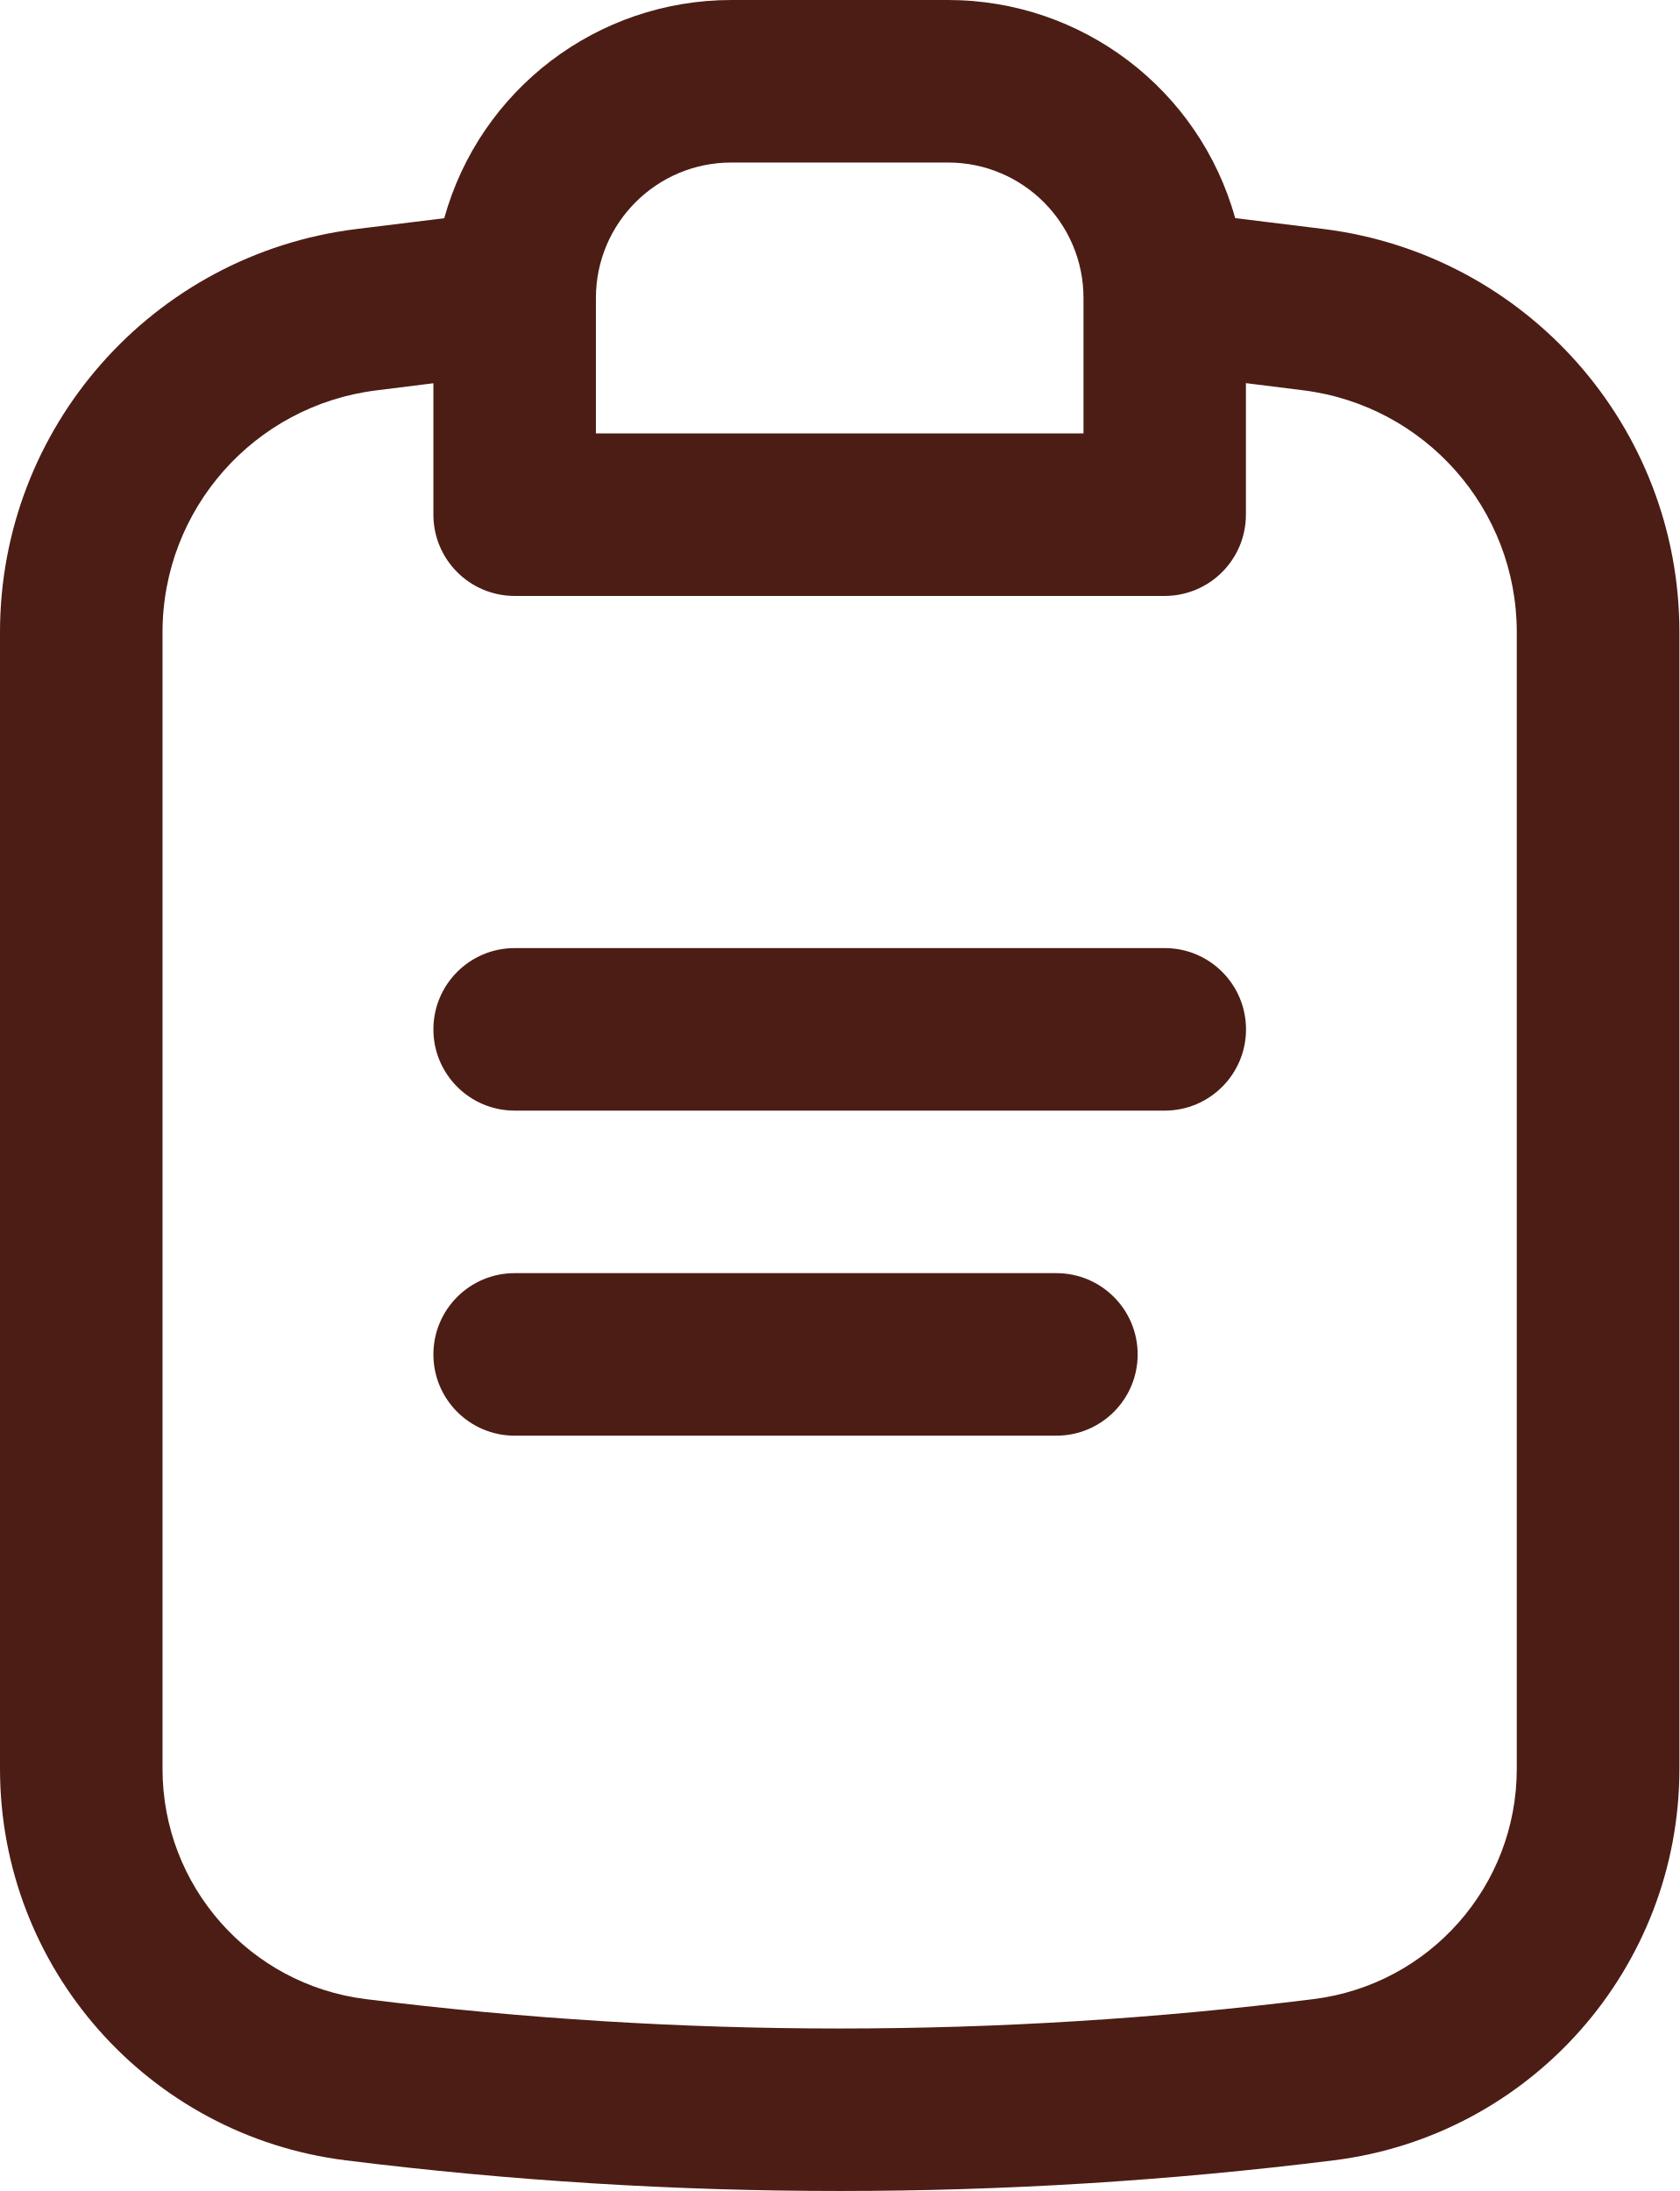
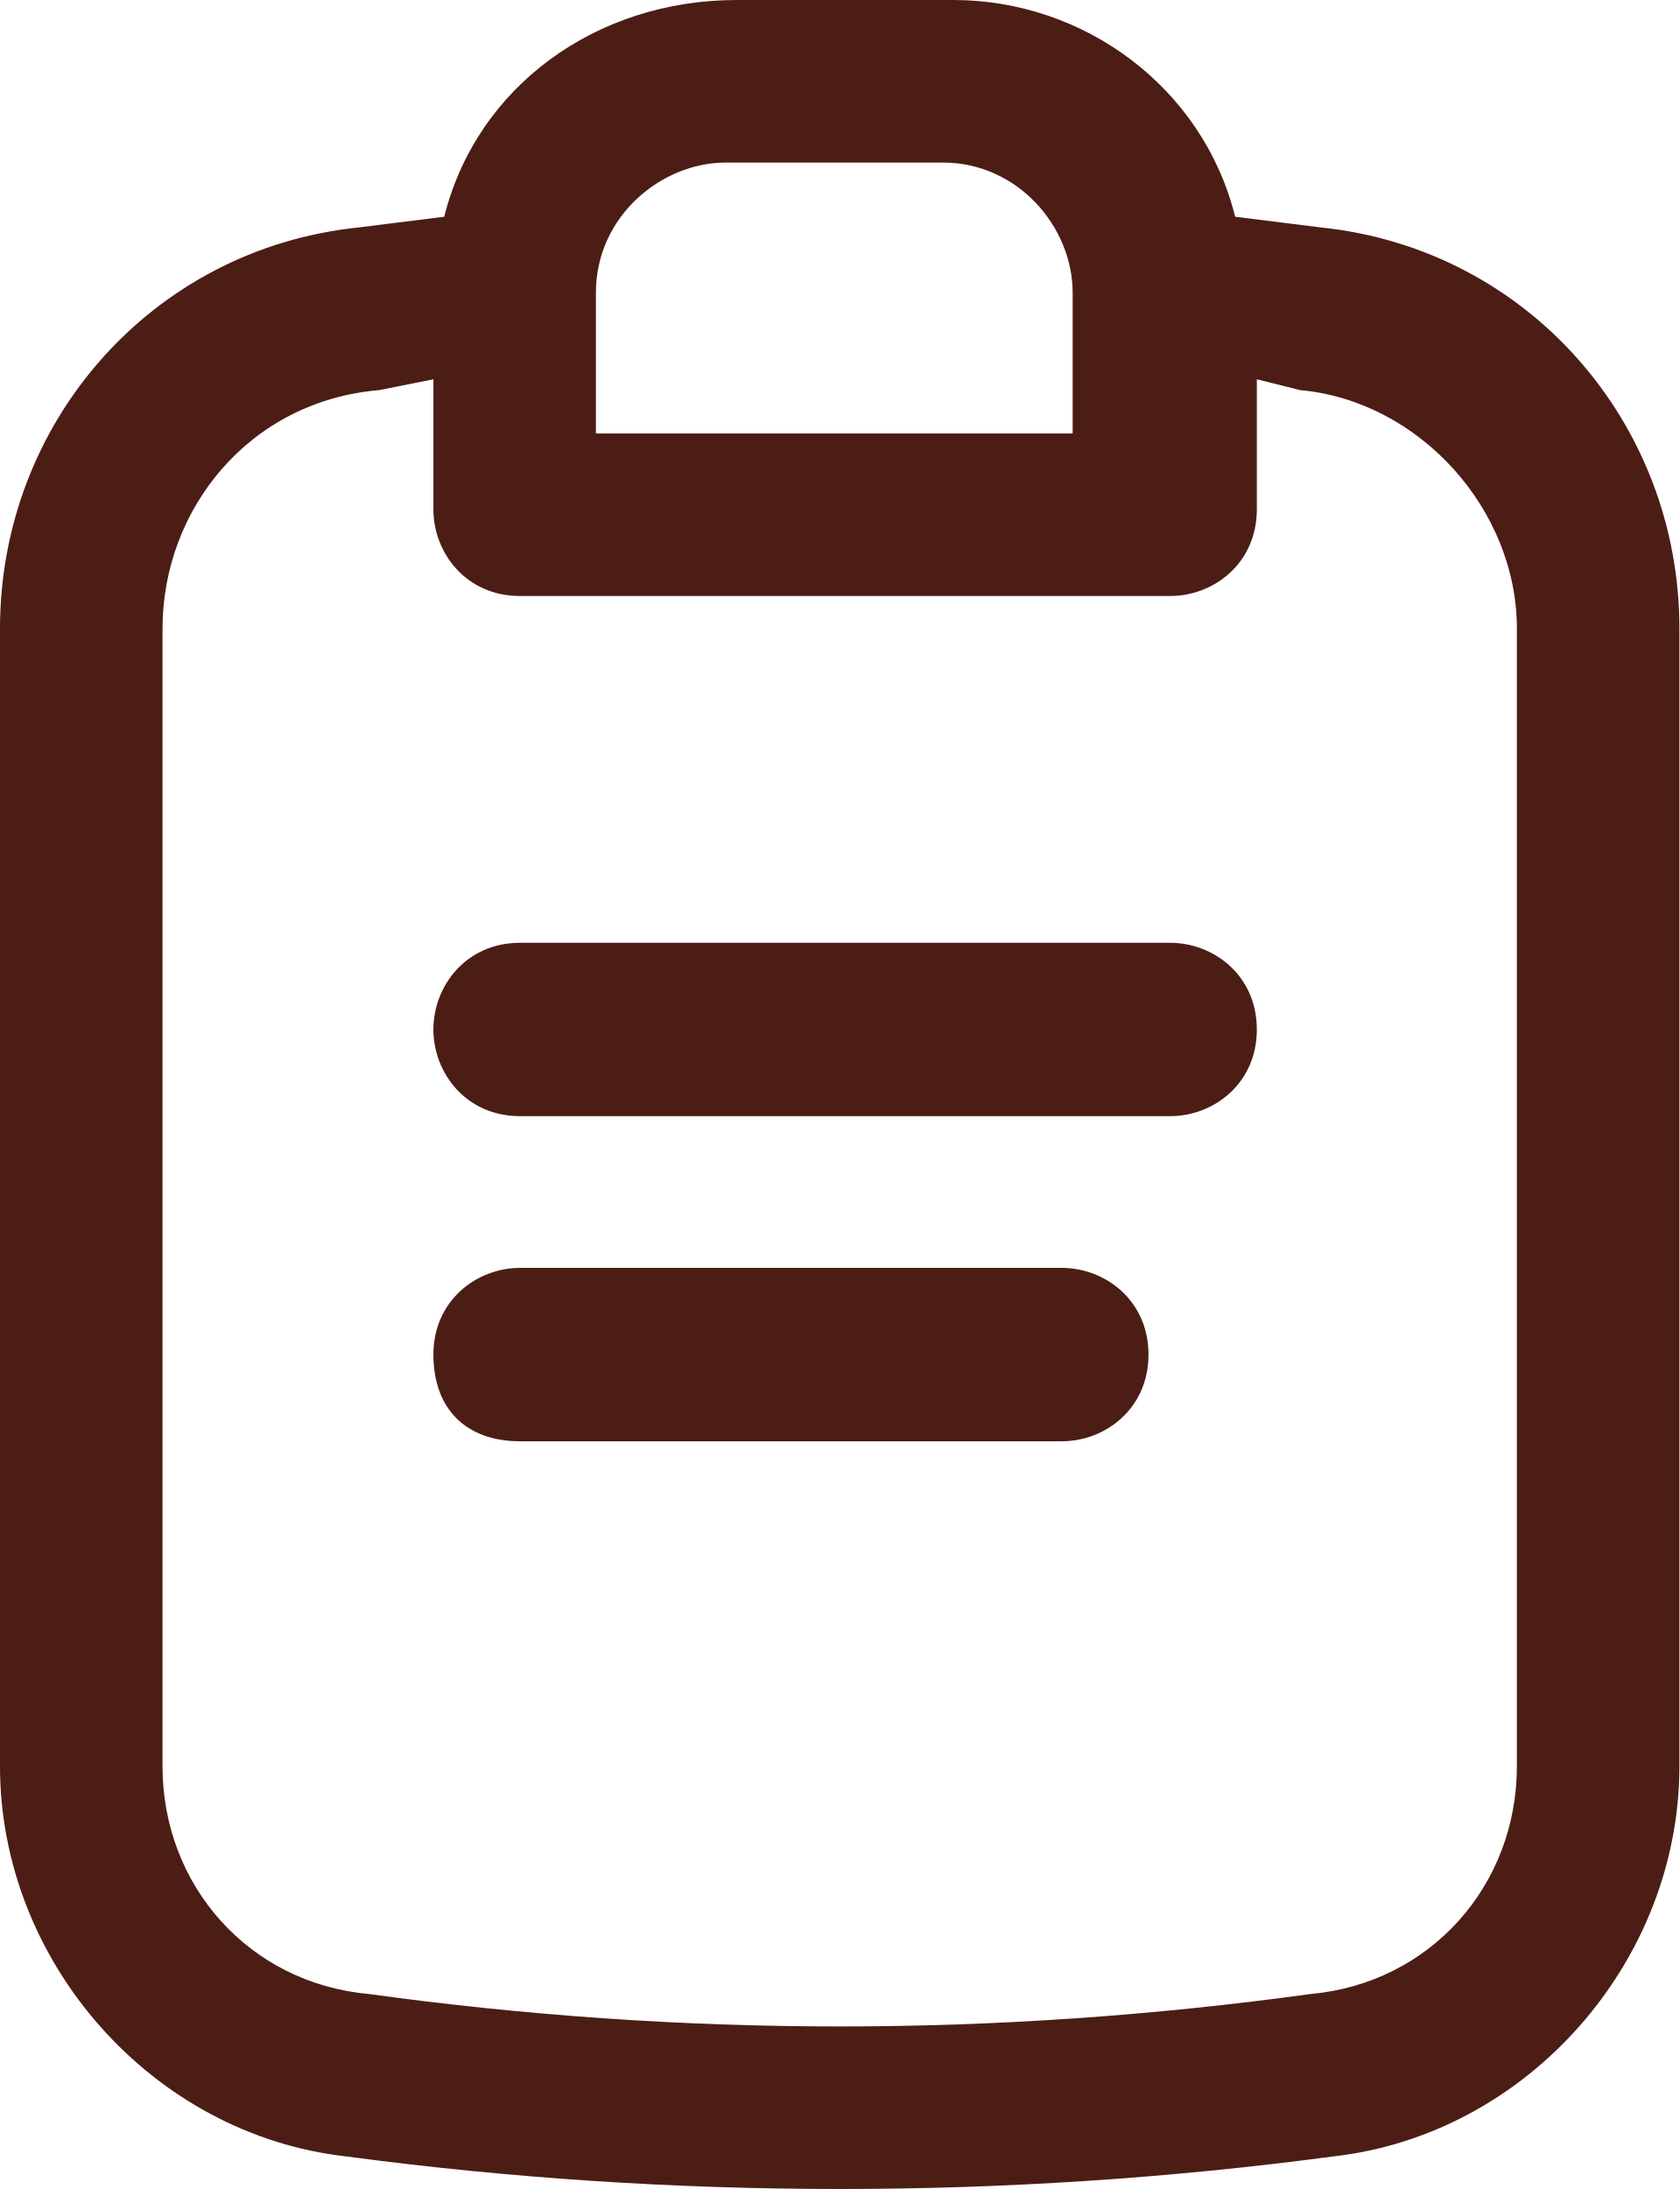
- <svg xmlns="http://www.w3.org/2000/svg" width="15.5" height="20.221" viewBox="0 0 15.5 20.221">
-   <g id="Clipboard-alt" transform="translate(-4.25 -2.25)">
-     <path id="Trazado_426" data-name="Trazado 426" d="M15.65,4.263l.813.1A3.75,3.75,0,0,1,19.75,8.085V18.575a3.641,3.641,0,0,1-3.191,3.613,36.884,36.884,0,0,1-9.118,0A3.641,3.641,0,0,1,4.25,18.575V8.085A3.75,3.75,0,0,1,7.537,4.364l.813-.1A2.751,2.751,0,0,1,11,2.25h2A2.751,2.751,0,0,1,15.65,4.263ZM8.25,5.787l-.528.066A2.25,2.25,0,0,0,5.75,8.085V18.575A2.141,2.141,0,0,0,7.626,20.7a35.391,35.391,0,0,0,8.747,0,2.141,2.141,0,0,0,1.876-2.125V8.085a2.25,2.25,0,0,0-1.972-2.233l-.528-.066V7a.75.75,0,0,1-.75.75H9A.75.75,0,0,1,8.25,7ZM9.75,5A1.25,1.25,0,0,1,11,3.75h2A1.25,1.25,0,0,1,14.25,5V6.25H9.75Z" fill="#4c1d15" fill-rule="evenodd" />
-     <path id="Trazado_427" data-name="Trazado 427" d="M15.75,11.75A.75.75,0,0,0,15,11H9a.75.75,0,0,0,0,1.5h6A.75.75,0,0,0,15.75,11.75Z" fill="#4c1d15" />
-     <path id="Trazado_428" data-name="Trazado 428" d="M14.75,14.75A.75.75,0,0,0,14,14H9a.75.75,0,0,0,0,1.5h5A.75.75,0,0,0,14.75,14.75Z" fill="#4c1d15" />
+ <svg xmlns="http://www.w3.org/2000/svg" version="1.1" id="Capa_1" x="0px" y="0px" viewBox="0 0 15.5 20.2" style="enable-background:new 0 0 15.5 20.2;" xml:space="preserve">
+   <style type="text/css">
+ 	.st0{fill:#4C1D15;}
+ </style>
+   <g>
+     <path class="st0" d="M12.2,2.1L11.4,2C11.1,0.8,10,0,8.8,0h-2C5.5,0,4.4,0.8,4.1,2L3.3,2.1C1.4,2.3,0,3.9,0,5.8v10.5   c0,1.8,1.4,3.4,3.2,3.6c3,0.4,6.1,0.4,9.1,0c1.8-0.2,3.2-1.8,3.2-3.6V5.8C15.5,3.9,14.1,2.3,12.2,2.1z M5.5,2.7   c0-0.7,0.6-1.2,1.2-1.2h2c0.7,0,1.2,0.6,1.2,1.2V4H5.5V2.7z M14,16.3c0,1.1-0.8,2-1.9,2.1c-2.9,0.4-5.8,0.4-8.7,0   c-1.1-0.1-1.9-1-1.9-2.1V5.8c0-1.1,0.8-2.1,2-2.2L4,3.5v1.2c0,0.4,0.3,0.8,0.8,0.8h6c0.4,0,0.8-0.3,0.8-0.8V3.5L12,3.6   c1.1,0.1,2,1.1,2,2.2V16.3z" />
+     <path class="st0" d="M10.8,8.7h-6C4.3,8.7,4,9.1,4,9.5s0.3,0.8,0.8,0.8h6c0.4,0,0.8-0.3,0.8-0.8S11.2,8.7,10.8,8.7z" />
+     <path class="st0" d="M9.8,11.7h-5c-0.4,0-0.8,0.3-0.8,0.8s0.3,0.8,0.8,0.8h5c0.4,0,0.8-0.3,0.8-0.8S10.2,11.7,9.8,11.7z" />
  </g>
</svg>
